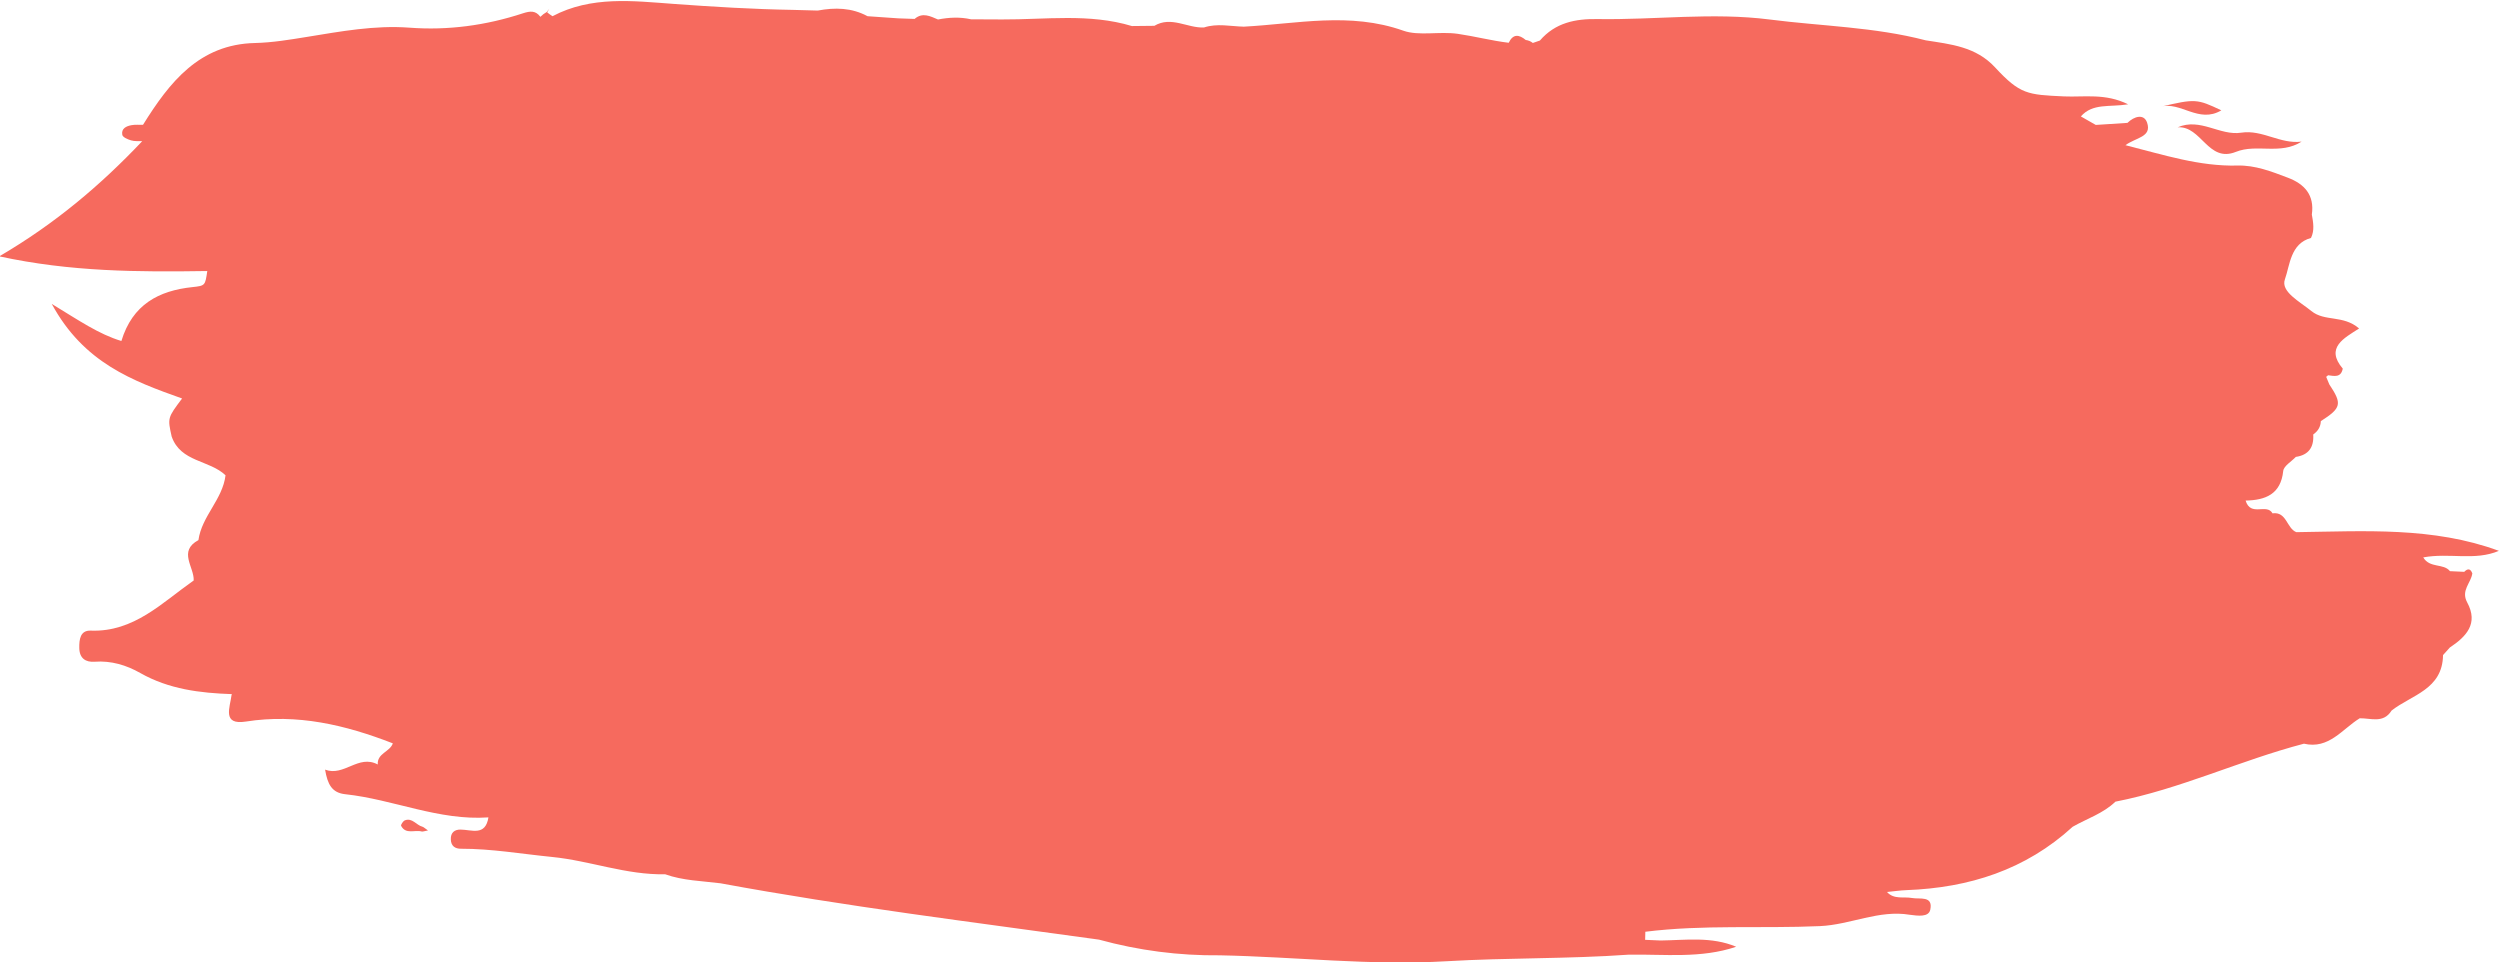
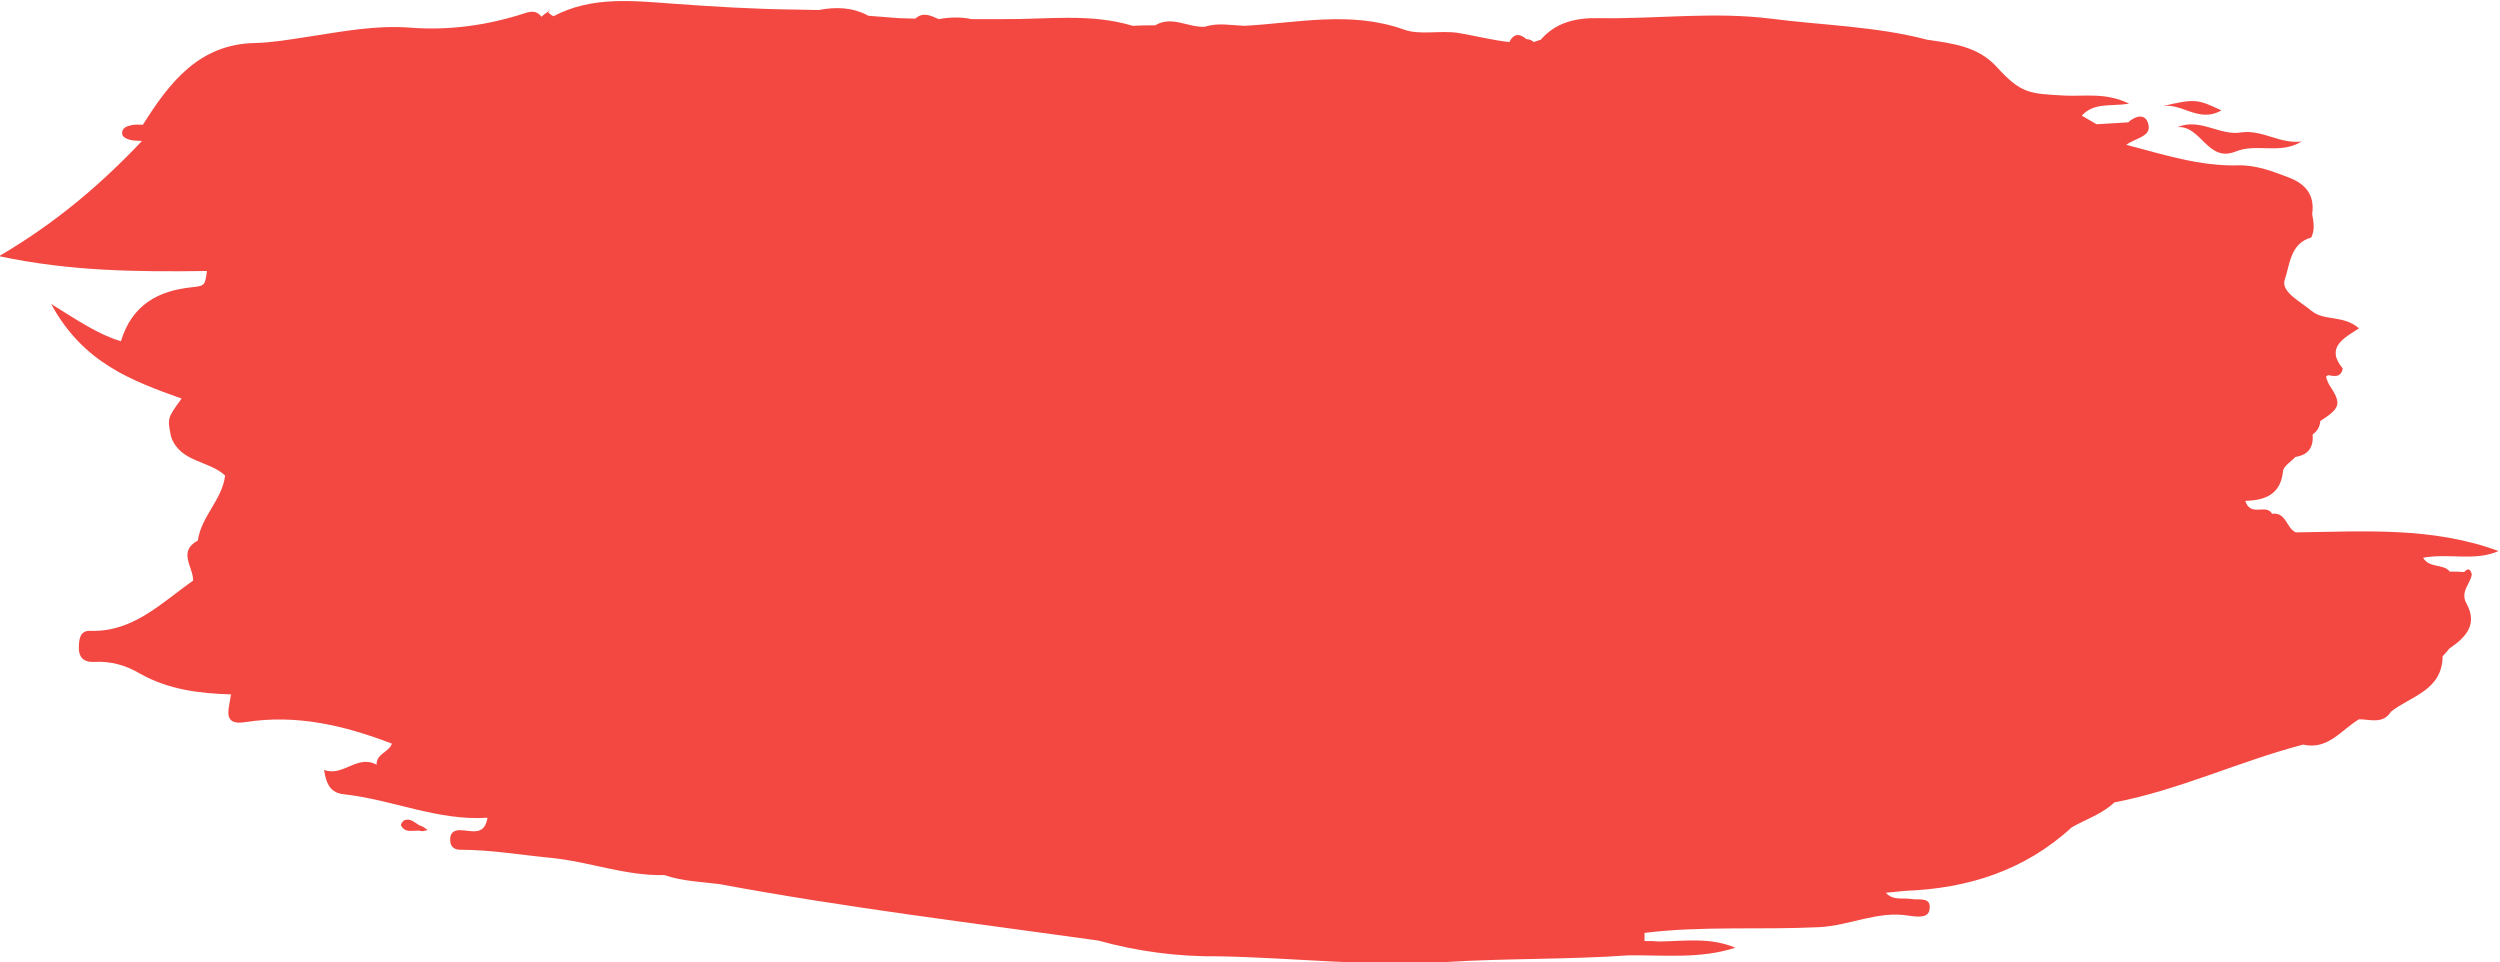
<svg xmlns="http://www.w3.org/2000/svg" version="1.1" id="Слой_1" x="0px" y="0px" viewBox="0 0 523.1 201.2" style="enable-background:new 0 0 523.1 201.2;" xml:space="preserve">
  <style type="text/css">
- 	.st0{fill:#F66A5E;}
+ 	.st0{fill:#F24841;}
</style>
  <g>
-     <path class="st0" d="M455.65,26.64c5-0.35,6.34,7.49,12.18,5.14c4.37-1.76,9.32,0.7,13.76-2.15c-4.45,0.58-8.22-2.55-12.62-1.87   C464.46,28.46,460.41,24.57,455.65,26.64z" />
-     <path class="st0" d="M464.79,23.09c-5.08-2.42-5.48-2.45-12.71-0.75C456.28,21.16,460.05,25.92,464.79,23.09z" />
-     <path class="st0" d="M84.71,171.65c-0.37,0.15-0.89,0.95-0.78,1.15c0.99,1.87,2.85,0.78,4.29,1.18c0.24,0.07,0.53-0.08,1.33-0.22   c-0.72-0.49-0.92-0.72-1.17-0.78C87.11,172.65,86.25,171.05,84.71,171.65z" />
-     <path class="st0" d="M515.62,119.65c-1-0.05-2-0.09-2.99-0.14c-0.1,0.06-0.23,0.11-0.36,0.15c0.13-0.05,0.25-0.1,0.36-0.15   c-1.33-1.69-4.23-0.56-5.59-2.88c5.51-1.02,10.76,0.78,15.83-1.37c-13.8-5.08-28.14-4.1-42.39-3.91c0.14,1.3-0.09,2.6-0.41,3.91   c0.32-1.31,0.55-2.61,0.41-3.91c-2.04-0.81-2-4.35-4.98-3.94c-1.24-2.18-4.55,0.82-5.63-2.67c4.14-0.08,7.36-1.31,7.87-6.18   c0.11-1.07,1.72-1.98,2.64-2.96c0,0,0,0,0,0c2.68-0.39,3.81-2.02,3.64-4.69c0.96-0.68,1.55-1.58,1.59-2.79   c4.31-2.76,4.5-3.6,1.77-7.7c-0.23-0.52-0.45-1.04-0.65-1.57c0,0,0.4-0.33,0.4-0.33c1.3,0.16,2.69,0.55,3.07-1.39   c-3.73-4.39,0.29-6.38,3.42-8.4c-3.36-2.89-7.18-1.36-10-3.66c-2.41-1.96-6.45-4.04-5.53-6.61c1.05-2.93,1.14-7.5,5.46-8.67   c0.78-1.6,0.47-3.25,0.18-4.89c0.58-4.09-1.52-6.4-5.05-7.73c-3.4-1.29-6.83-2.63-10.52-2.53c-7.98,0.2-15.41-2.24-23.43-4.26   c2.18-1.62,5.56-1.68,4.53-4.71c-0.66-1.94-2.72-1.33-4.11,0.04c-2.21,0.15-4.42,0.29-6.63,0.43c-1.04-0.59-2.09-1.18-3.12-1.78   c2.48-2.82,5.97-1.9,9.89-2.53c-4.77-2.37-9.26-1.47-13.42-1.66c-7.62-0.35-9.19-0.41-14.43-6.08c-4-4.33-9.27-4.83-14.5-5.65   c-10.72-2.8-21.78-2.96-32.67-4.36c-11.97-1.53-23.99,0.11-35.99-0.09c-4.64-0.08-8.85,0.75-12.07,4.49   c-0.5,0.16-0.99,0.32-1.48,0.51c-0.44-0.35-0.93-0.55-1.48-0.62c-1.4-1.16-2.65-1.34-3.57,0.58c-3.58-0.43-7.07-1.35-10.64-1.87   c-3.89-0.56-8.15,0.5-11.41-0.66c-11.2-3.97-22.26-1.43-33.39-0.84c-2.78-0.07-5.56-0.74-8.32,0.17   c-3.47,0.16-6.85-2.45-10.38-0.35c0.6,0.61,1.19,1.22,1.79,1.83c-0.6-0.61-1.19-1.22-1.79-1.83c-1.57,0.02-3.13,0.03-4.7,0.05   c-8.94-2.7-18.09-1.33-27.16-1.38c-2.16-0.01-4.33-0.02-6.49-0.03c-2.31-0.52-4.61-0.41-6.92,0.04c-1.62-0.68-3.23-1.57-4.9-0.12   c-1.13-0.04-2.26-0.08-3.4-0.12c-2.15-0.15-4.3-0.3-6.45-0.45c-3.32-1.8-6.83-1.85-10.42-1.18c-1.7-0.05-3.41-0.09-5.11-0.14   c-8.35-0.14-16.66-0.64-24.99-1.25c-8.54-0.62-17.27-1.72-25.39,2.57c-0.39-0.24-0.77-0.51-1.12-0.81c0.61-0.95,0.6-1-0.09-0.07   c-0.49,0.27-0.94,0.61-1.33,1.01c-1-1.34-2.12-1.23-3.64-0.74C101.7,5.32,93.75,6.4,85.68,5.79c-7.32-0.55-14.45,0.8-21.57,1.95   c-3.58,0.58-7.11,1.17-10.74,1.26C41.7,9.25,35.47,17.21,29.92,26.12c-0.8,0.01-1.62-0.07-2.4,0.07c-1.09,0.19-2.19,0.71-1.93,2.03   c0.1,0.5,1.14,0.95,1.83,1.15c0.73,0.22,1.55,0.14,2.34,0.17c-8.64,9.13-18.13,17.2-29.91,24.1c14.94,3.25,29.22,3.29,43.52,3.07   c-0.44,3.03-0.43,3.08-3.07,3.36c-7.1,0.74-12.59,3.65-14.9,11.28c-4.71-1.42-8.81-4.25-14.57-7.76   c6.7,12.37,16.95,16.11,27.27,19.79c-3.05,4.06-3.05,4.06-2.18,7.96c1.88,5.39,7.88,4.87,11.27,8.11   c-0.61,5.07-4.97,8.53-5.67,13.56c1.15,0.66,2.31,1.32,3.46,1.98c-1.15-0.66-2.31-1.32-3.46-1.98c-4.31,2.34-0.87,5.61-0.99,8.45   c-6.63,4.64-12.5,10.83-21.54,10.49c-2.2-0.08-2.43,1.83-2.4,3.63c0.03,2.17,1.33,3.02,3.22,2.88c3.45-0.25,6.62,0.7,9.54,2.36   c5.99,3.4,12.5,4.19,19.17,4.42c0,0-0.07,0.18-0.07,0.18c0,0,0,0,0,0c-0.32,2.6-2.04,6.35,2.99,5.56   c10.75-1.69,20.81,0.7,30.71,4.54c0,0,0.04,0.04,0.04,0.04c1.2,0.33,2.4,0.66,3.59,1.02c-1.19-0.36-2.39-0.7-3.59-1.02   c-0.62,1.78-3.3,2.05-3.15,4.4c-4.06-2.17-7.03,2.58-11.02,1.08c0.52,3.09,1.44,4.84,4.2,5.14c10.08,1.08,19.62,5.58,29.98,4.85   c-0.63,3.98-3.5,2.57-5.85,2.55c-1.24-0.01-2.07,0.63-2.02,2.05c0.04,1.42,0.91,1.97,2.14,1.96c6.4-0.01,12.69,1.09,19.04,1.72   c7.96,0.79,15.57,3.8,23.66,3.62c3.75,1.34,7.71,1.4,11.59,1.89c26.27,4.86,52.76,8.11,79.2,11.79c8.28,2.27,16.71,3.37,25.3,3.28   c15.8,0.31,31.51,2.18,47.4,1.24c12.7-0.75,25.48-0.47,38.2-1.38c7.48-0.11,15.05,0.84,22.42-1.65   c-5.17-2.18-10.53-1.38-15.82-1.31l0,0c-1.08-0.05-2.15-0.09-3.23-0.14c0.01-0.56,0.02-1.13,0.04-1.69   c12.14-1.52,24.35-0.64,36.53-1.18c6.38-0.28,12.34-3.46,18.83-2.37c1.6,0.2,3.91,0.57,4.26-1.06c0.64-3-2.22-2.15-3.8-2.45   c-1.78-0.33-3.78,0.37-5.26-1.26c1.37-0.13,2.73-0.34,4.1-0.39c13.05-0.49,24.88-4.22,34.76-13.26c3-1.72,6.38-2.77,8.94-5.25   c0,0,0,0,0,0c13.57-2.64,26.13-8.65,39.45-12.13c5.22,1.22,8-3.06,11.67-5.32c0.11-0.19,0.15-0.4,0.14-0.63   c0,0.23-0.04,0.44-0.14,0.63c2.34-0.03,4.96,1.13,6.66-1.61c4.2-3.29,10.67-4.4,10.77-11.61c0,0,0,0,0,0   c0.47-0.53,0.95-1.06,1.43-1.59c3.42-2.27,6.03-4.99,3.63-9.42c-1.38-2.53,0.8-4.06,1.07-6.09   C516.91,118.93,516.33,118.92,515.62,119.65z" />
+     <path class="st0" d="M455.6,26.6c5-0.4,6.3,7.5,12.2,5.1c4.4-1.8,9.3,0.7,13.8-2.1c-4.5,0.6-8.2-2.5-12.6-1.9   C464.5,28.5,460.4,24.6,455.6,26.6z" />
+     <path class="st0" d="M464.8,23.1c-5.1-2.4-5.5-2.5-12.7-0.8C456.3,21.2,460,25.9,464.8,23.1z" />
+     <path class="st0" d="M84.7,171.6c-0.4,0.1-0.9,0.9-0.8,1.1c1,1.9,2.8,0.8,4.3,1.2c0.2,0.1,0.5-0.1,1.3-0.2   c-0.7-0.5-0.9-0.7-1.2-0.8C87.1,172.6,86.2,171.1,84.7,171.6z" />
+     <path class="st0" d="M515.6,119.7c-1-0.1-2-0.1-3-0.1c-0.1,0.1-0.2,0.1-0.4,0.2c0.1-0.1,0.2-0.1,0.4-0.2c-1.3-1.7-4.2-0.6-5.6-2.9   c5.5-1,10.8,0.8,15.8-1.4c-13.8-5.1-28.1-4.1-42.4-3.9c0.1,1.3-0.1,2.6-0.4,3.9c0.3-1.3,0.5-2.6,0.4-3.9c-2-0.8-2-4.3-5-3.9   c-1.2-2.2-4.5,0.8-5.6-2.7c4.1-0.1,7.4-1.3,7.9-6.2c0.1-1.1,1.7-2,2.6-3l0,0c2.7-0.4,3.8-2,3.6-4.7c1-0.7,1.5-1.6,1.6-2.8   c4.3-2.8,4.5-3.6,1.8-7.7c-0.2-0.5-0.5-1-0.6-1.6l0.4-0.3c1.3,0.2,2.7,0.6,3.1-1.4c-3.7-4.4,0.3-6.4,3.4-8.4   c-3.4-2.9-7.2-1.4-10-3.7c-2.4-2-6.5-4-5.5-6.6c1-2.9,1.1-7.5,5.5-8.7c0.8-1.6,0.5-3.2,0.2-4.9c0.6-4.1-1.5-6.4-5-7.7   c-3.4-1.3-6.8-2.6-10.5-2.5c-8,0.2-15.4-2.2-23.4-4.3c2.2-1.6,5.6-1.7,4.5-4.7c-0.7-1.9-2.7-1.3-4.1,0c-2.2,0.1-4.4,0.3-6.6,0.4   c-1-0.6-2.1-1.2-3.1-1.8c2.5-2.8,6-1.9,9.9-2.5c-4.8-2.4-9.3-1.5-13.4-1.7c-7.6-0.4-9.2-0.4-14.4-6.1c-4-4.3-9.3-4.8-14.5-5.6   c-10.7-2.8-21.8-3-32.7-4.4c-12-1.5-24,0.1-36-0.1c-4.6-0.1-8.9,0.8-12.1,4.5c-0.5,0.2-1,0.3-1.5,0.5c-0.4-0.4-0.9-0.6-1.5-0.6   c-1.4-1.2-2.6-1.3-3.6,0.6c-3.6-0.4-7.1-1.3-10.6-1.9c-3.9-0.6-8.1,0.5-11.4-0.7c-11.2-4-22.3-1.4-33.4-0.8   c-2.8-0.1-5.6-0.7-8.3,0.2c-3.5,0.2-6.9-2.4-10.4-0.3c0.6,0.6,1.2,1.2,1.8,1.8c-0.6-0.6-1.2-1.2-1.8-1.8c-1.6,0-3.1,0-4.7,0.1   c-8.9-2.7-18.1-1.3-27.2-1.4c-2.2,0-4.3,0-6.5,0c-2.3-0.5-4.6-0.4-6.9,0c-1.6-0.7-3.2-1.6-4.9-0.1c-1.1,0-2.3-0.1-3.4-0.1   c-2.1-0.2-4.3-0.3-6.4-0.5c-3.3-1.8-6.8-1.9-10.4-1.2c-1.7,0-3.4-0.1-5.1-0.1c-8.4-0.1-16.7-0.6-25-1.2c-8.5-0.6-17.3-1.7-25.4,2.6   c-0.4-0.2-0.8-0.5-1.1-0.8c0.6-1,0.6-1-0.1-0.1c-0.5,0.3-0.9,0.6-1.3,1c-1-1.3-2.1-1.2-3.6-0.7c-7.7,2.5-15.7,3.6-23.7,3   c-7.3-0.6-14.4,0.8-21.6,1.9C60.5,8.3,57,8.9,53.4,9c-11.7,0.2-17.9,8.2-23.5,17.1c-0.8,0-1.6-0.1-2.4,0.1c-1.1,0.2-2.2,0.7-1.9,2   c0.1,0.5,1.1,1,1.8,1.1c0.7,0.2,1.5,0.1,2.3,0.2c-8.6,9.1-18.1,17.2-29.9,24.1c14.9,3.2,29.2,3.3,43.5,3.1c-0.4,3-0.4,3.1-3.1,3.4   c-7.1,0.7-12.6,3.7-14.9,11.3c-4.7-1.4-8.8-4.2-14.6-7.8c6.7,12.4,17,16.1,27.3,19.8c-3,4.1-3,4.1-2.2,8c1.9,5.4,7.9,4.9,11.3,8.1   c-0.6,5.1-5,8.5-5.7,13.6c1.2,0.7,2.3,1.3,3.5,2c-1.2-0.7-2.3-1.3-3.5-2c-4.3,2.3-0.9,5.6-1,8.4c-6.6,4.6-12.5,10.8-21.5,10.5   c-2.2-0.1-2.4,1.8-2.4,3.6c0,2.2,1.3,3,3.2,2.9c3.5-0.2,6.6,0.7,9.5,2.4c6,3.4,12.5,4.2,19.2,4.4l-0.1,0.2l0,0   c-0.3,2.6-2,6.4,3,5.6c10.8-1.7,20.8,0.7,30.7,4.5l0,0c1.2,0.3,2.4,0.7,3.6,1c-1.2-0.4-2.4-0.7-3.6-1c-0.6,1.8-3.3,2.1-3.2,4.4   c-4.1-2.2-7,2.6-11,1.1c0.5,3.1,1.4,4.8,4.2,5.1c10.1,1.1,19.6,5.6,30,4.9c-0.6,4-3.5,2.6-5.8,2.6c-1.2,0-2.1,0.6-2,2.1   c0,1.4,0.9,2,2.1,2c6.4,0,12.7,1.1,19,1.7c8,0.8,15.6,3.8,23.7,3.6c3.8,1.3,7.7,1.4,11.6,1.9c26.3,4.9,52.8,8.1,79.2,11.8   c8.3,2.3,16.7,3.4,25.3,3.3c15.8,0.3,31.5,2.2,47.4,1.2c12.7-0.8,25.5-0.5,38.2-1.4c7.5-0.1,15,0.8,22.4-1.6   c-5.2-2.2-10.5-1.4-15.8-1.3l0,0c-1.1-0.1-2.1-0.1-3.2-0.1c0-0.6,0-1.1,0-1.7c12.1-1.5,24.4-0.6,36.5-1.2   c6.4-0.3,12.3-3.5,18.8-2.4c1.6,0.2,3.9,0.6,4.3-1.1c0.6-3-2.2-2.1-3.8-2.4c-1.8-0.3-3.8,0.4-5.3-1.3c1.4-0.1,2.7-0.3,4.1-0.4   c13-0.5,24.9-4.2,34.8-13.3c3-1.7,6.4-2.8,8.9-5.2l0,0c13.6-2.6,26.1-8.6,39.5-12.1c5.2,1.2,8-3.1,11.7-5.3   c0.1-0.2,0.1-0.4,0.1-0.6c0,0.2,0,0.4-0.1,0.6c2.3,0,5,1.1,6.7-1.6c4.2-3.3,10.7-4.4,10.8-11.6l0,0c0.5-0.5,1-1.1,1.4-1.6   c3.4-2.3,6-5,3.6-9.4c-1.4-2.5,0.8-4.1,1.1-6.1C516.9,118.9,516.3,118.9,515.6,119.7z" />
  </g>
</svg>
